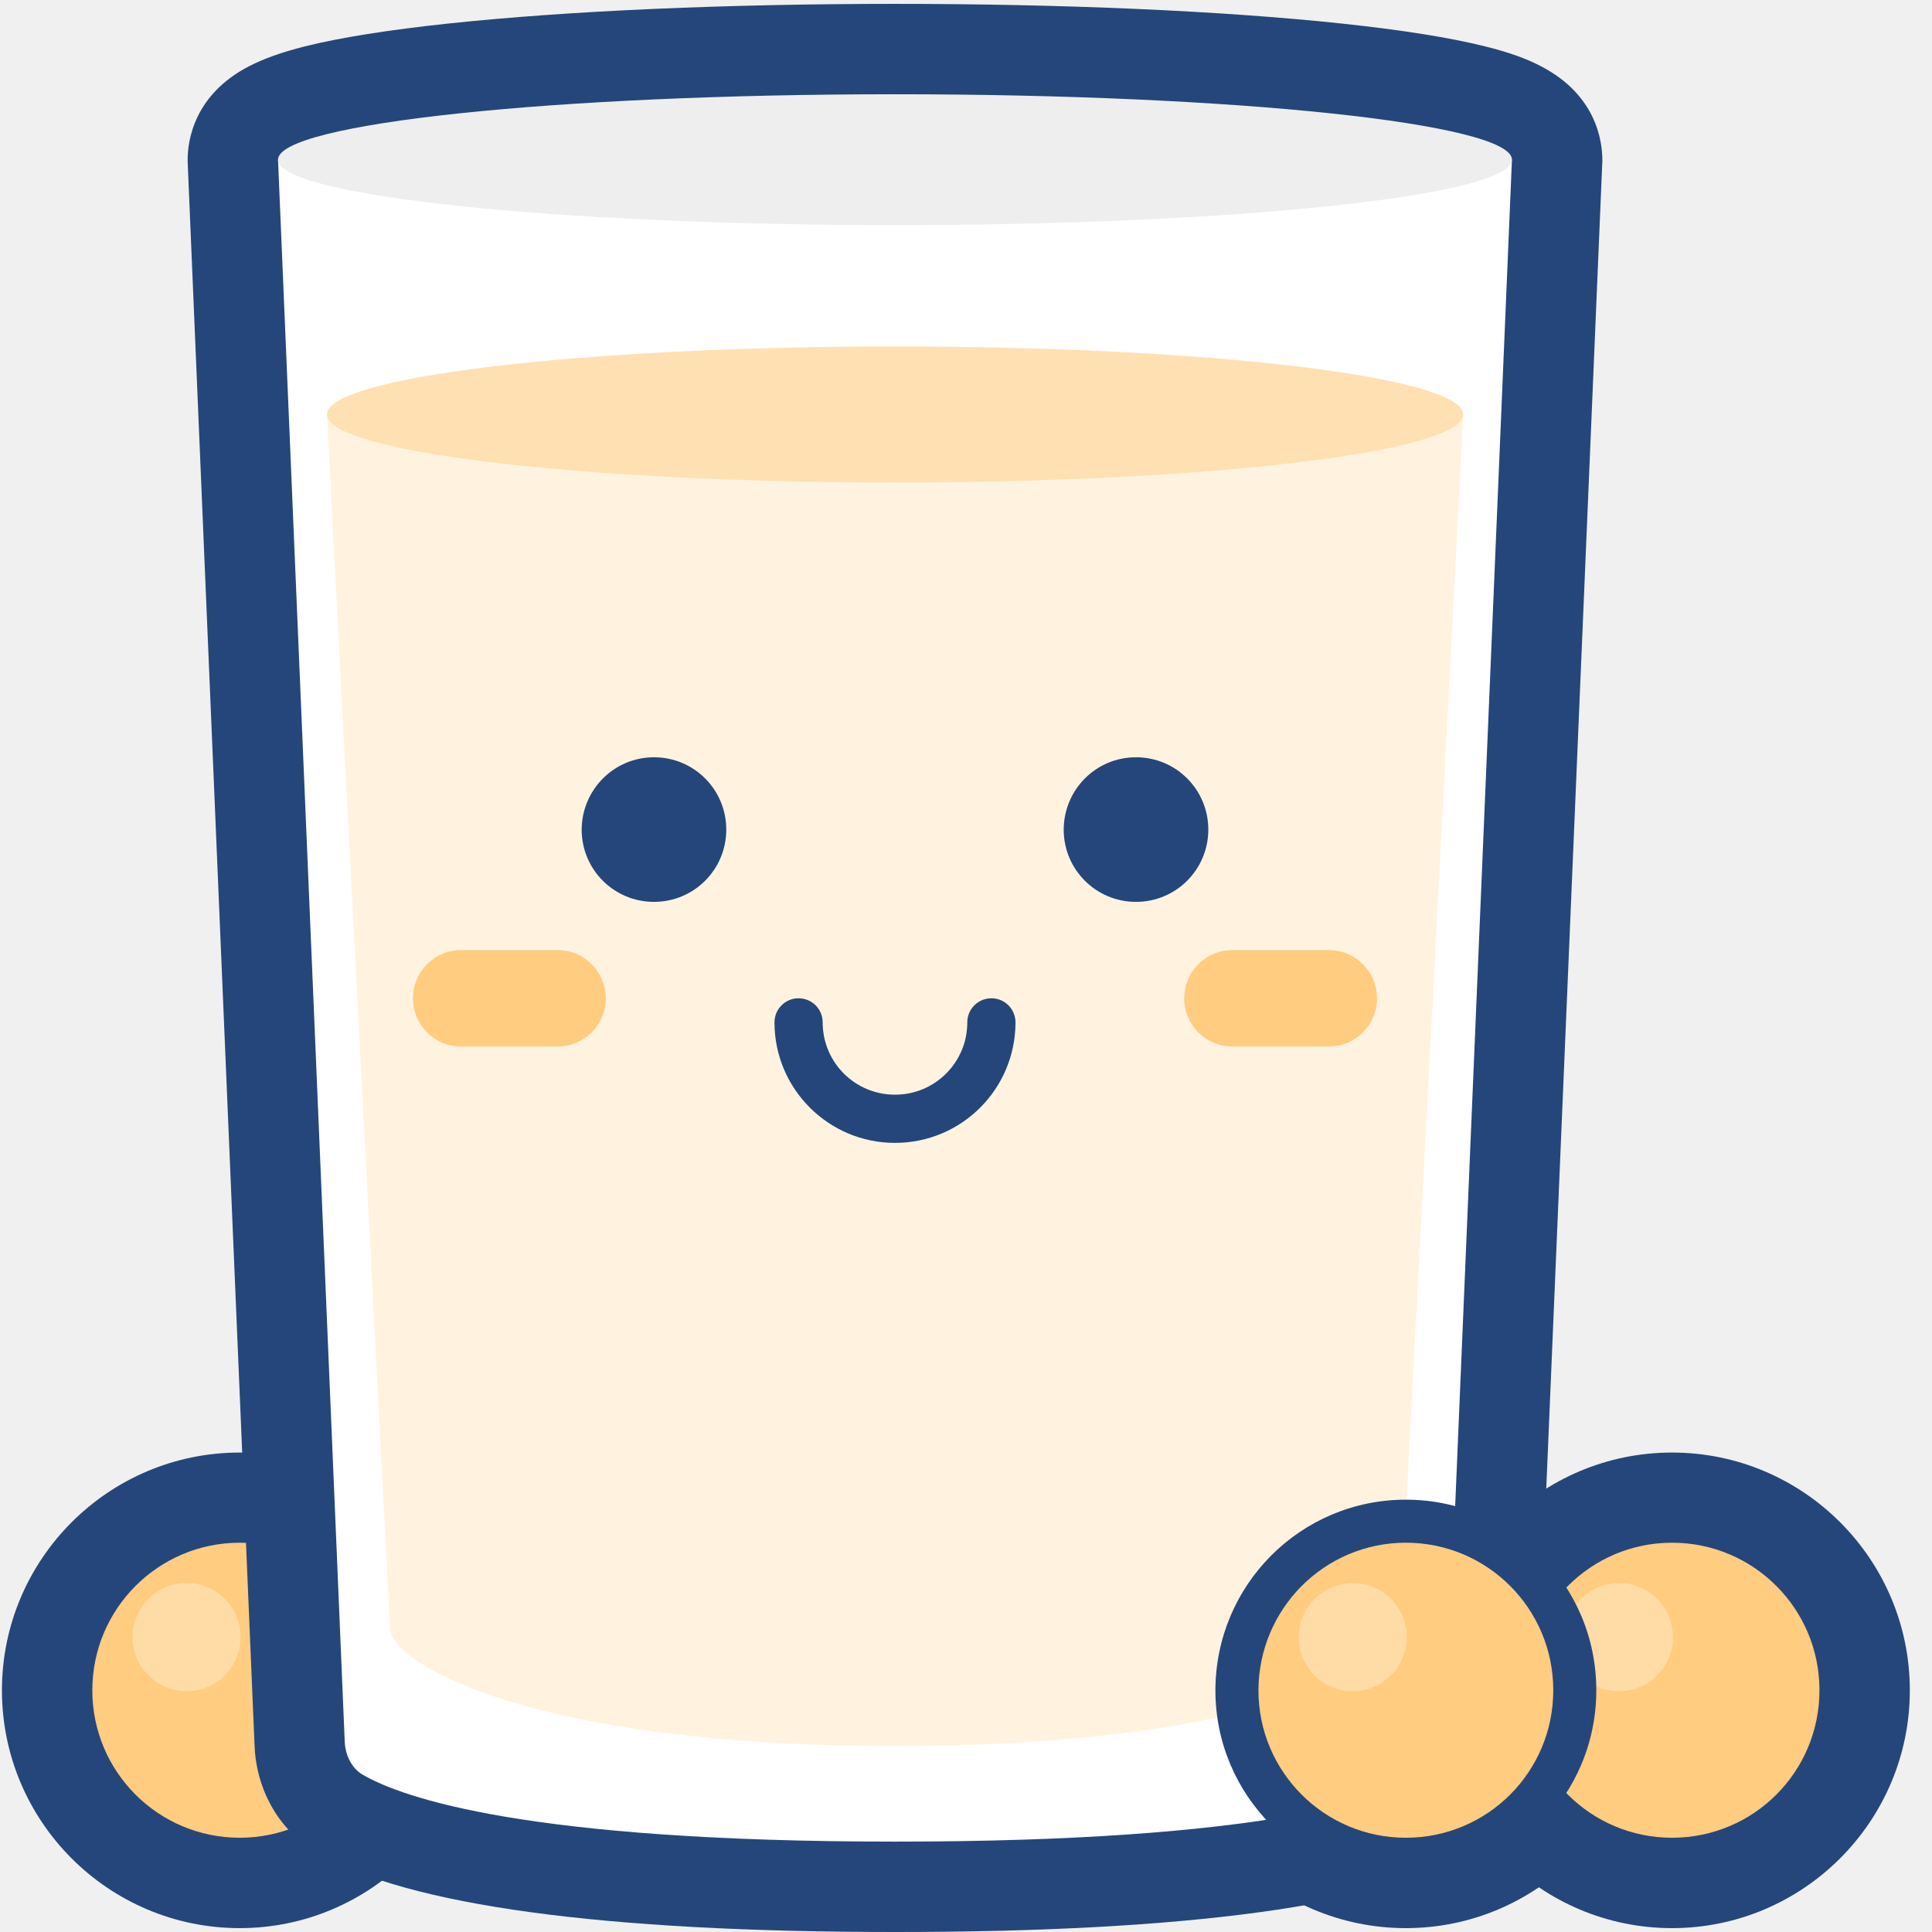
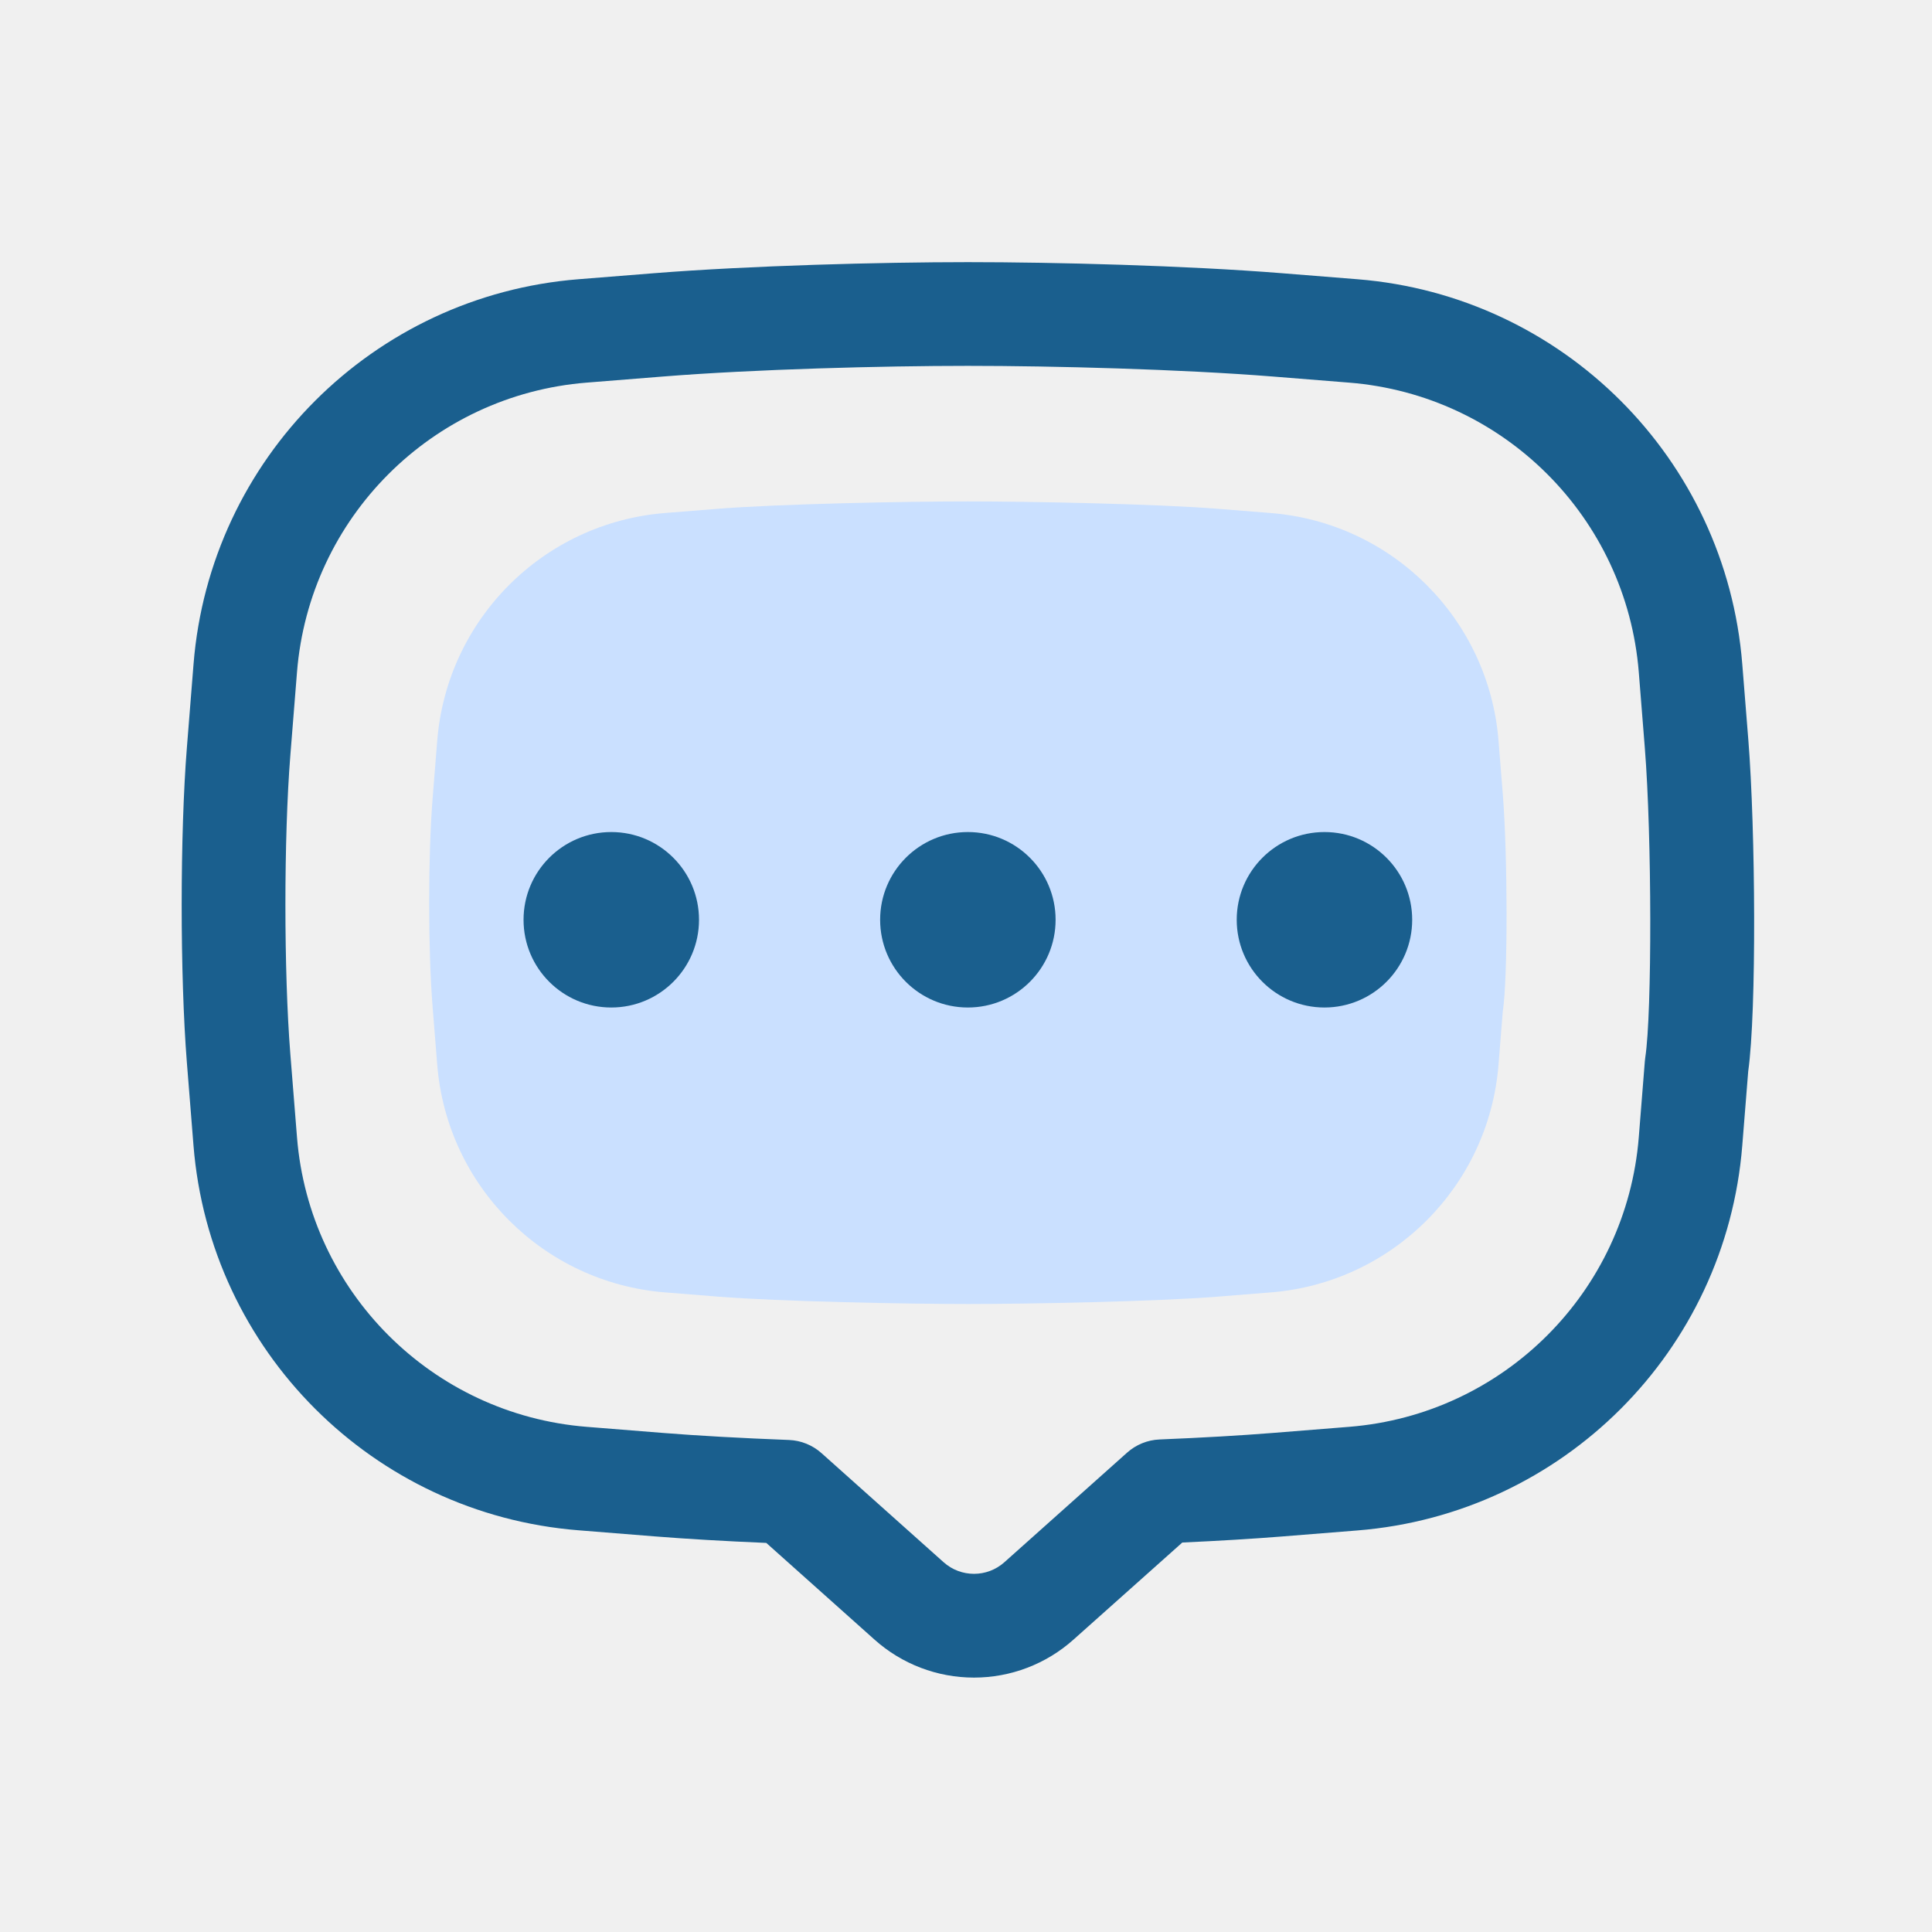
<svg xmlns="http://www.w3.org/2000/svg" class="icon" width="200px" height="200.00px" viewBox="0 0 1024 1024" version="1.1">
-   <path d="M127.059 1021.947C57.485 1021.947 1.027 965.375 1.027 895.914 1.027 826.34 57.599 769.882 127.059 769.882c69.575 0 126.033 56.572 126.033 126.033S196.519 1021.947 127.059 1021.947zM745.132 1021.947c-69.575 0-126.033-56.572-126.033-126.033 0-69.575 56.572-126.033 126.033-126.033 69.575 0 126.033 56.572 126.033 126.033S814.592 1021.947 745.132 1021.947z" fill="#25467A" />
-   <path d="M886.22 1021.947c-69.575 0-126.033-56.572-126.033-126.033 0-69.575 56.572-126.033 126.033-126.033 69.575 0 126.033 56.572 126.033 126.033S955.68 1021.947 886.22 1021.947z" fill="#25467A" />
-   <path d="M785.28 895.914c0 55.774 45.166 100.94 100.94 100.94s100.94-45.166 100.94-100.94v-0.114c0-55.774-45.166-100.94-100.94-100.94s-100.826 45.166-100.94 101.054c0-0.114 0-0.114 0 0z" fill="#25467A" />
-   <path d="M808.091 895.914c0 43.113 34.901 78.129 78.129 78.129s78.129-34.901 78.129-78.129v-0.114c0-43.113-34.901-78.129-78.129-78.129-43.113 0-78.015 35.015-78.129 78.243 0-0.114 0 0 0 0z" fill="#FFCC80" />
-   <path d="M829.419 867.742c0 15.854 12.774 28.628 28.628 28.628 15.854 0 28.628-12.774 28.628-28.628v-0.114c0-15.854-12.774-28.628-28.628-28.628-15.74 0.114-28.628 12.888-28.628 28.742z" fill="#FFDBA6" />
-   <path d="M48.93 895.914c0 43.113 34.901 78.129 78.129 78.129 43.113 0 78.129-34.901 78.129-78.129v-0.114c0-43.113-34.901-78.129-78.129-78.129-43.113 0-78.129 35.015-78.129 78.243 0-0.114 0 0 0 0z" fill="#FFCC80" />
-   <path d="M70.259 867.742c0 15.854 12.774 28.628 28.628 28.628s28.628-12.774 28.628-28.628v-0.114c0-15.854-12.774-28.628-28.628-28.628s-28.628 12.888-28.628 28.742z" fill="#FFDBA6" />
-   <path d="M474.475 1024c-155.003 0-257.882-14.029-305.9-41.631-20.074-11.52-32.62-32.848-33.647-57.028L99.457 85.656v-1.027c0-9.809 3.194-34.331 32.506-49.501 7.756-3.992 17.223-7.414 29.427-10.493 18.591-4.676 44.482-8.782 76.646-12.204C301.452 5.703 385.397 2.053 474.361 2.053S647.271 5.703 710.687 12.432c32.278 3.422 58.055 7.528 76.646 12.204 12.318 3.08 21.671 6.387 29.427 10.493 29.313 15.17 32.506 39.692 32.506 49.501v1.027l-35.472 839.571c-1.027 24.18-13.573 45.509-33.533 57.028-47.904 27.716-150.783 41.745-305.786 41.745z" fill="#25467A" />
-   <path d="M766.004 923.288c-0.342 7.528-3.992 14.257-9.581 17.565-20.986 12.09-86.569 35.243-281.948 35.243s-261.076-23.268-282.062-35.358c-5.703-3.194-9.353-10.037-9.695-17.565l-35.358-838.544h654l-35.358 838.658z" fill="#FFFFFF" />
-   <path d="M147.361 84.63a327 34.673 0 1 0 654 0 327 34.673 0 1 0-654 0Z" fill="#EEEEEE" />
-   <path d="M474.475 925.455c-194.01 0-266.778-44.026-267.691-61.933L173.252 219.673h602.333L741.938 863.408c-0.912 17.907-73.452 62.047-267.463 62.047z" fill="#FFF3E0" />
-   <path d="M173.252 219.673a301.109 36.042 0 1 0 602.219 0 301.109 36.042 0 1 0-602.219 0Z" fill="#FFE0B2" />
-   <path d="M474.361 605.755c-35.243 0-63.872-28.628-63.872-63.872 0-7.072 5.703-12.774 12.774-12.774s12.774 5.703 12.774 12.774c0 21.215 17.108 38.323 38.323 38.323s38.323-17.108 38.323-38.323c0-7.072 5.703-12.774 12.774-12.774s12.774 5.703 12.774 12.774c0 35.243-28.514 63.872-63.872 63.872zM308.295 439.688c0 21.215 17.108 38.323 38.323 38.323s38.323-17.108 38.323-38.323-17.108-38.323-38.323-38.323c-21.1 0-38.209 17.108-38.323 38.323zM563.782 439.688c0 21.215 17.108 38.323 38.323 38.323s38.323-17.108 38.323-38.323-17.108-38.323-38.323-38.323-38.209 17.108-38.323 38.323z" fill="#25467A" />
-   <path d="M295.521 503.56h-51.097c-14.143 0-25.549 11.406-25.549 25.549s11.406 25.549 25.549 25.549h51.097c14.143 0 25.549-11.406 25.549-25.549s-11.406-25.549-25.549-25.549z m408.779 0h-51.097c-14.143 0-25.549 11.406-25.549 25.549s11.406 25.549 25.549 25.549h51.097c14.143 0 25.549-11.406 25.549-25.549s-11.406-25.549-25.549-25.549z" fill="#FFCC80" />
-   <path d="M644.192 895.914c0 55.774 45.166 100.94 100.94 100.94s100.94-45.166 100.94-100.94v-0.114c0-55.774-45.166-100.94-100.94-100.94s-100.826 45.166-100.94 101.054c0-0.114 0-0.114 0 0z" fill="#25467A" />
-   <path d="M667.003 895.914c0 43.113 34.901 78.129 78.129 78.129s78.129-34.901 78.129-78.129v-0.114c0-43.113-34.901-78.129-78.129-78.129-43.113 0-78.015 35.015-78.129 78.243 0-0.114 0 0 0 0z" fill="#FFCC80" />
-   <path d="M688.331 867.742c0 15.854 12.774 28.628 28.628 28.628 15.854 0 28.628-12.774 28.628-28.628v-0.114c0-15.854-12.774-28.628-28.628-28.628-15.74 0.114-28.628 12.888-28.628 28.742z" fill="#FFDBA6" />
+   <path d="M673.57 685l-28 2.24c-32.52 2.6-99.64 3.9-132.24 3.91-32.79 0-100.11-1.3-132.83-3.91l-28-2.24a131.59 131.59 0 0 1-120.76-120.66l-2.45-30.66c-2.43-30.37-2.43-80 0-110.42l2.45-30.67a131.58 131.58 0 0 1 120.68-120.68l28-2.24c32.62-2.6 99.84-3.91 132.54-3.91s99.91 1.31 132.53 3.91l28 2.24a131.57 131.57 0 0 1 120.76 120.68l2.24 28c2.61 32.62 2.78 97.44 0 115.68l-2.24 28A131.58 131.58 0 0 1 673.57 685z" fill="#CAE0FF" />
+   <path d="M516.24 889.16A79 79 0 0 1 463.48 869l-57.33-51.22c-22.35-0.95-42.28-2.12-59.34-3.48l-40.26-3.22a222.39 222.39 0 0 1-204-204l-3.51-44C95.38 517 95.38 442 99.07 396l3.51-44a222.39 222.39 0 0 1 204-204l40.26-3.21c50.51-4 119.87-5.85 166.19-5.85s115.67 1.81 166.19 5.85l40.22 3.21a222.39 222.39 0 0 1 204 204l3.22 40.26c3.79 47.48 4.42 143.78-0.07 175.55l-3.15 39.36a222.39 222.39 0 0 1-204 204l-40.25 3.22c-15.25 1.21-32.89 2.28-52.54 3.18L569 869a79.08 79.08 0 0 1-52.76 20.16zM513 193.91c-45.23 0-112.81 1.76-161.81 5.67l-40.26 3.22a167.37 167.37 0 0 0-153.52 153.52l-3.52 44c-3.49 43.68-3.49 114.68 0 158.38l3.52 44a167.37 167.37 0 0 0 153.52 153.55l40.26 3.22c18.53 1.48 41.69 2.78 67 3.75a27.53 27.53 0 0 1 17.26 7L500.12 828a24.17 24.17 0 0 0 32.24 0l65-58.05a27.53 27.53 0 0 1 17.19-7c23-0.94 43.24-2.12 60.3-3.48l40.25-3.22a167.39 167.39 0 0 0 153.49-153.52l3.21-40.25c0.06-0.66 0.13-1.31 0.23-2 3.63-23.85 3.5-117.32-0.23-163.95l-3.21-40.26A167.39 167.39 0 0 0 715.06 202.8l-40.25-3.22c-49.01-3.91-116.58-5.67-161.81-5.67z" fill="#1A5F8E" />
+   <path d="M323.99 487.5m-46.5 0a46.5 46.5 0 1 0 93 0 46.5 46.5 0 1 0-93 0Z" fill="#1A5F8E" />
+   <path d="M512.99 487.5m-46.5 0a46.5 46.5 0 1 0 93 0 46.5 46.5 0 1 0-93 0Z" fill="#1A5F8E" />
+   <path d="M701.99 487.5m-46.5 0a46.5 46.5 0 1 0 93 0 46.5 46.5 0 1 0-93 0Z" fill="#1A5F8E" />
</svg>
